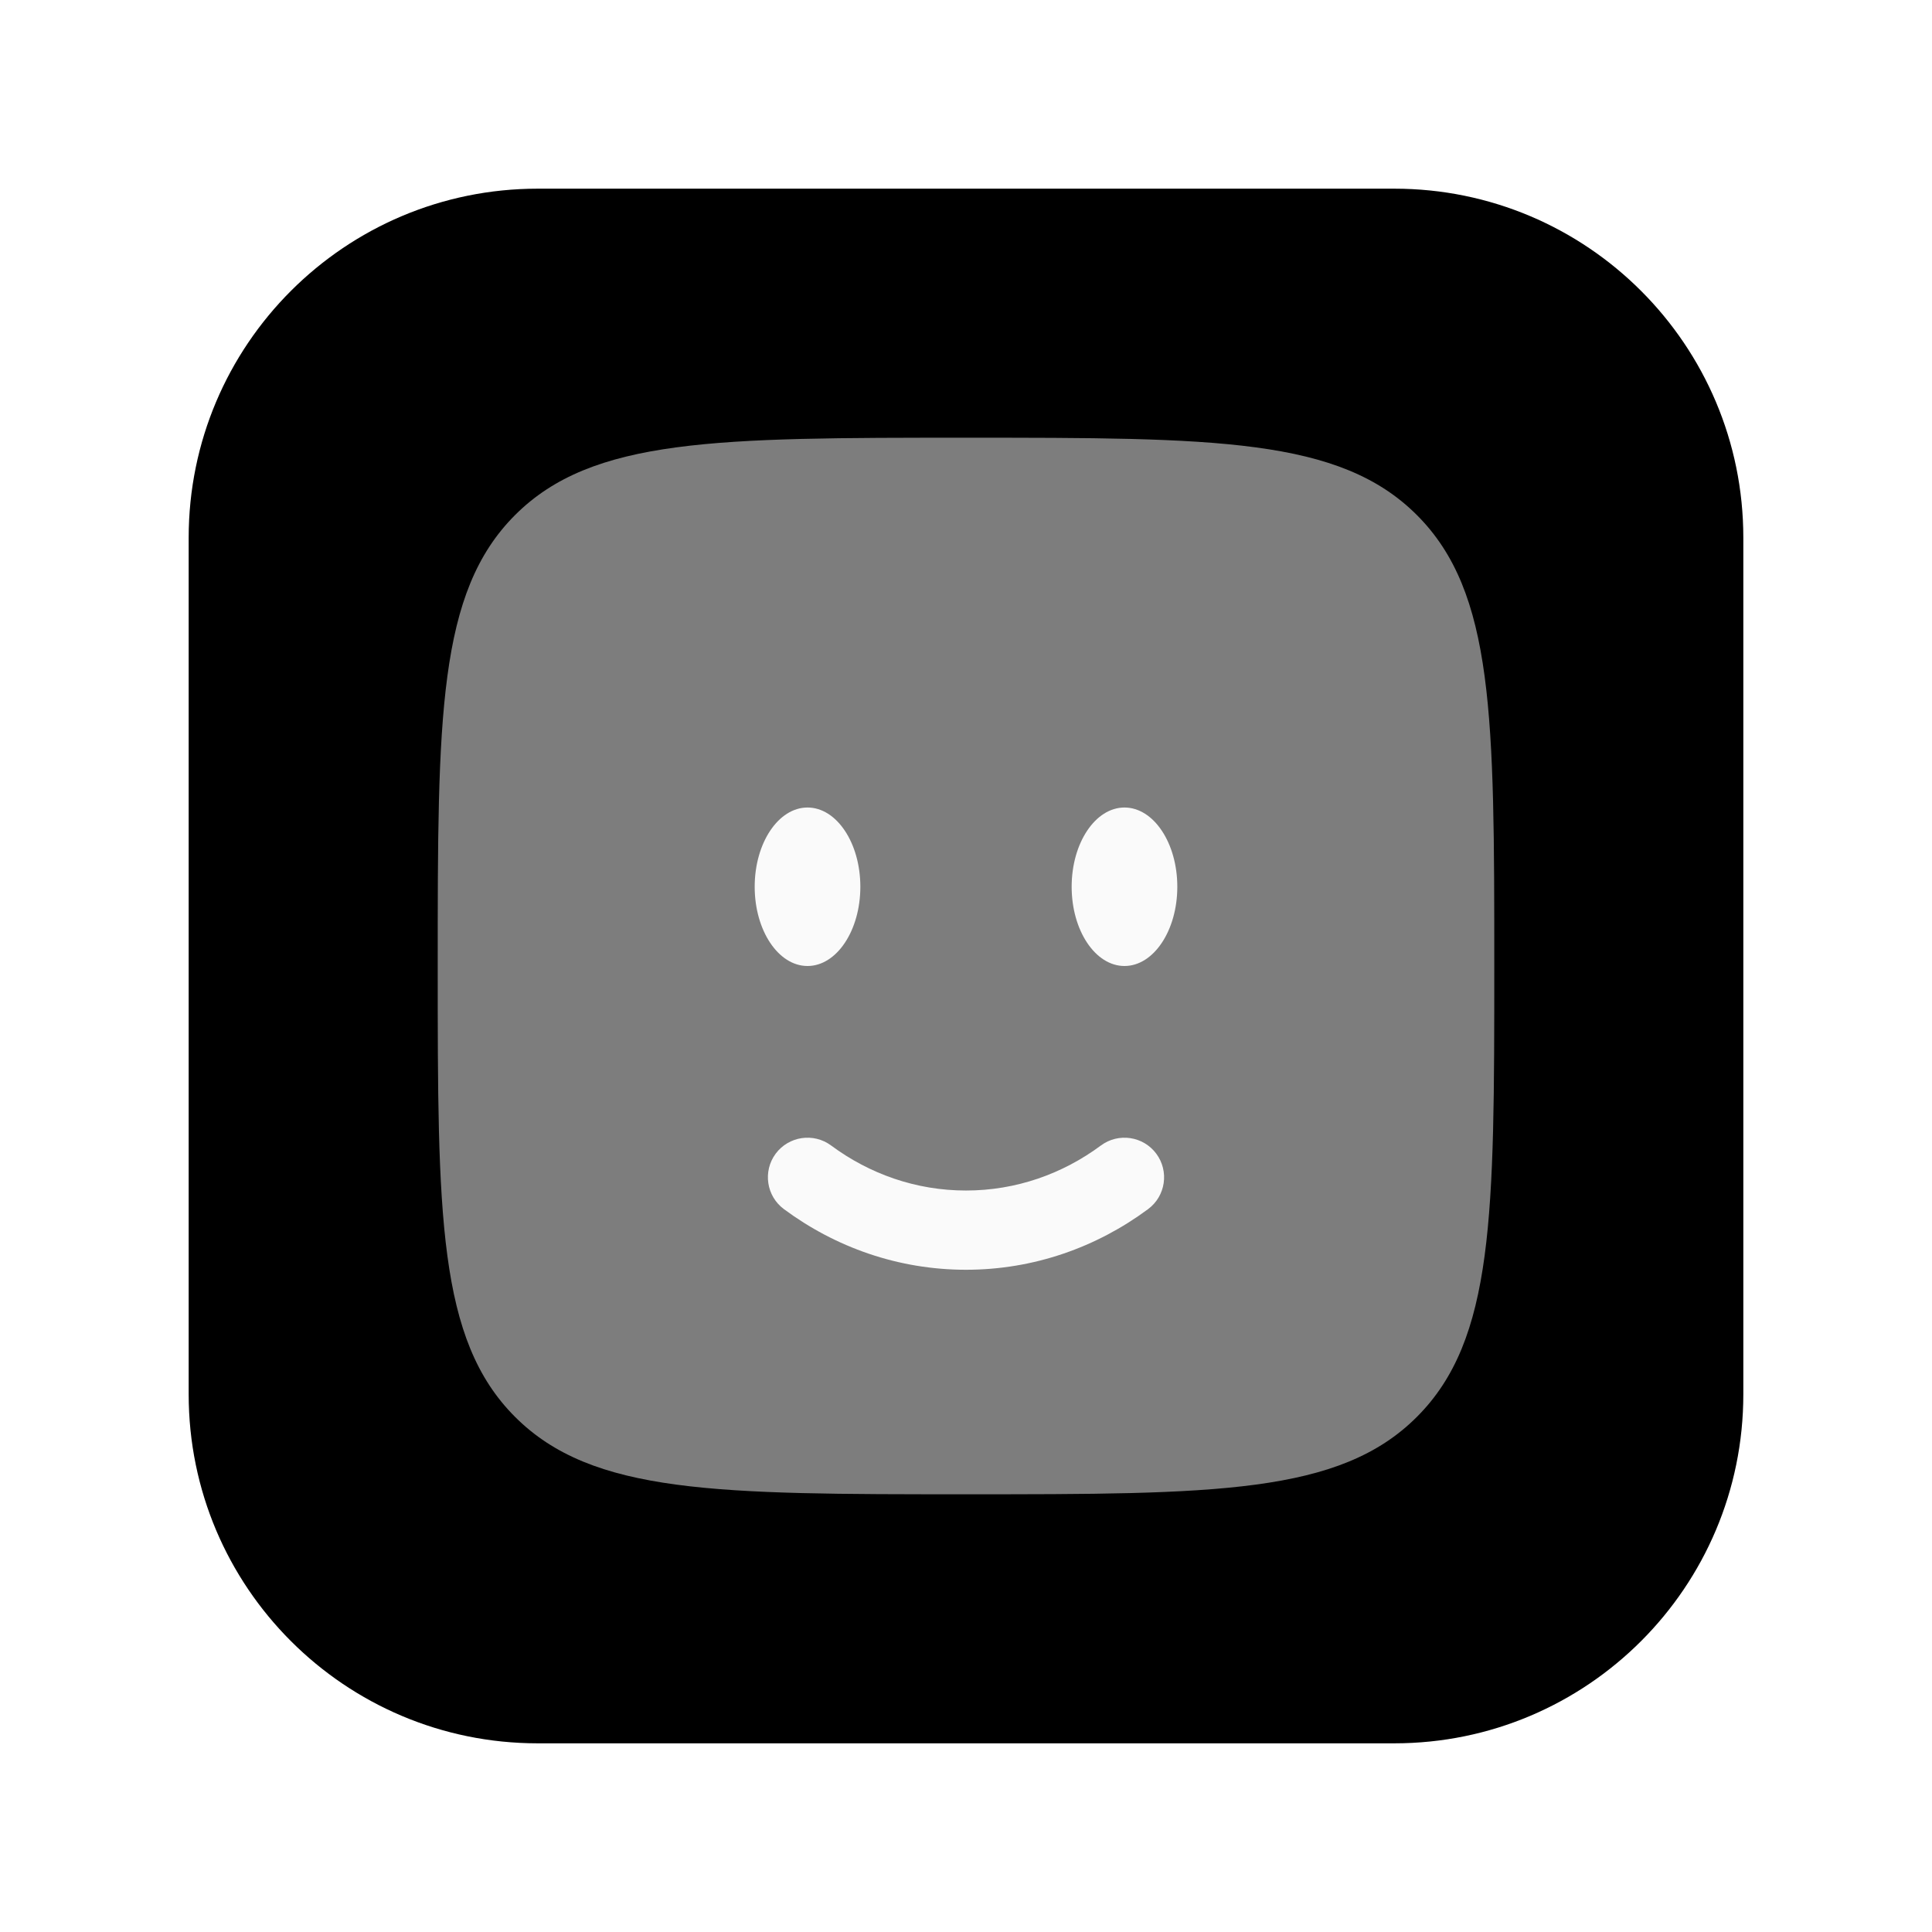
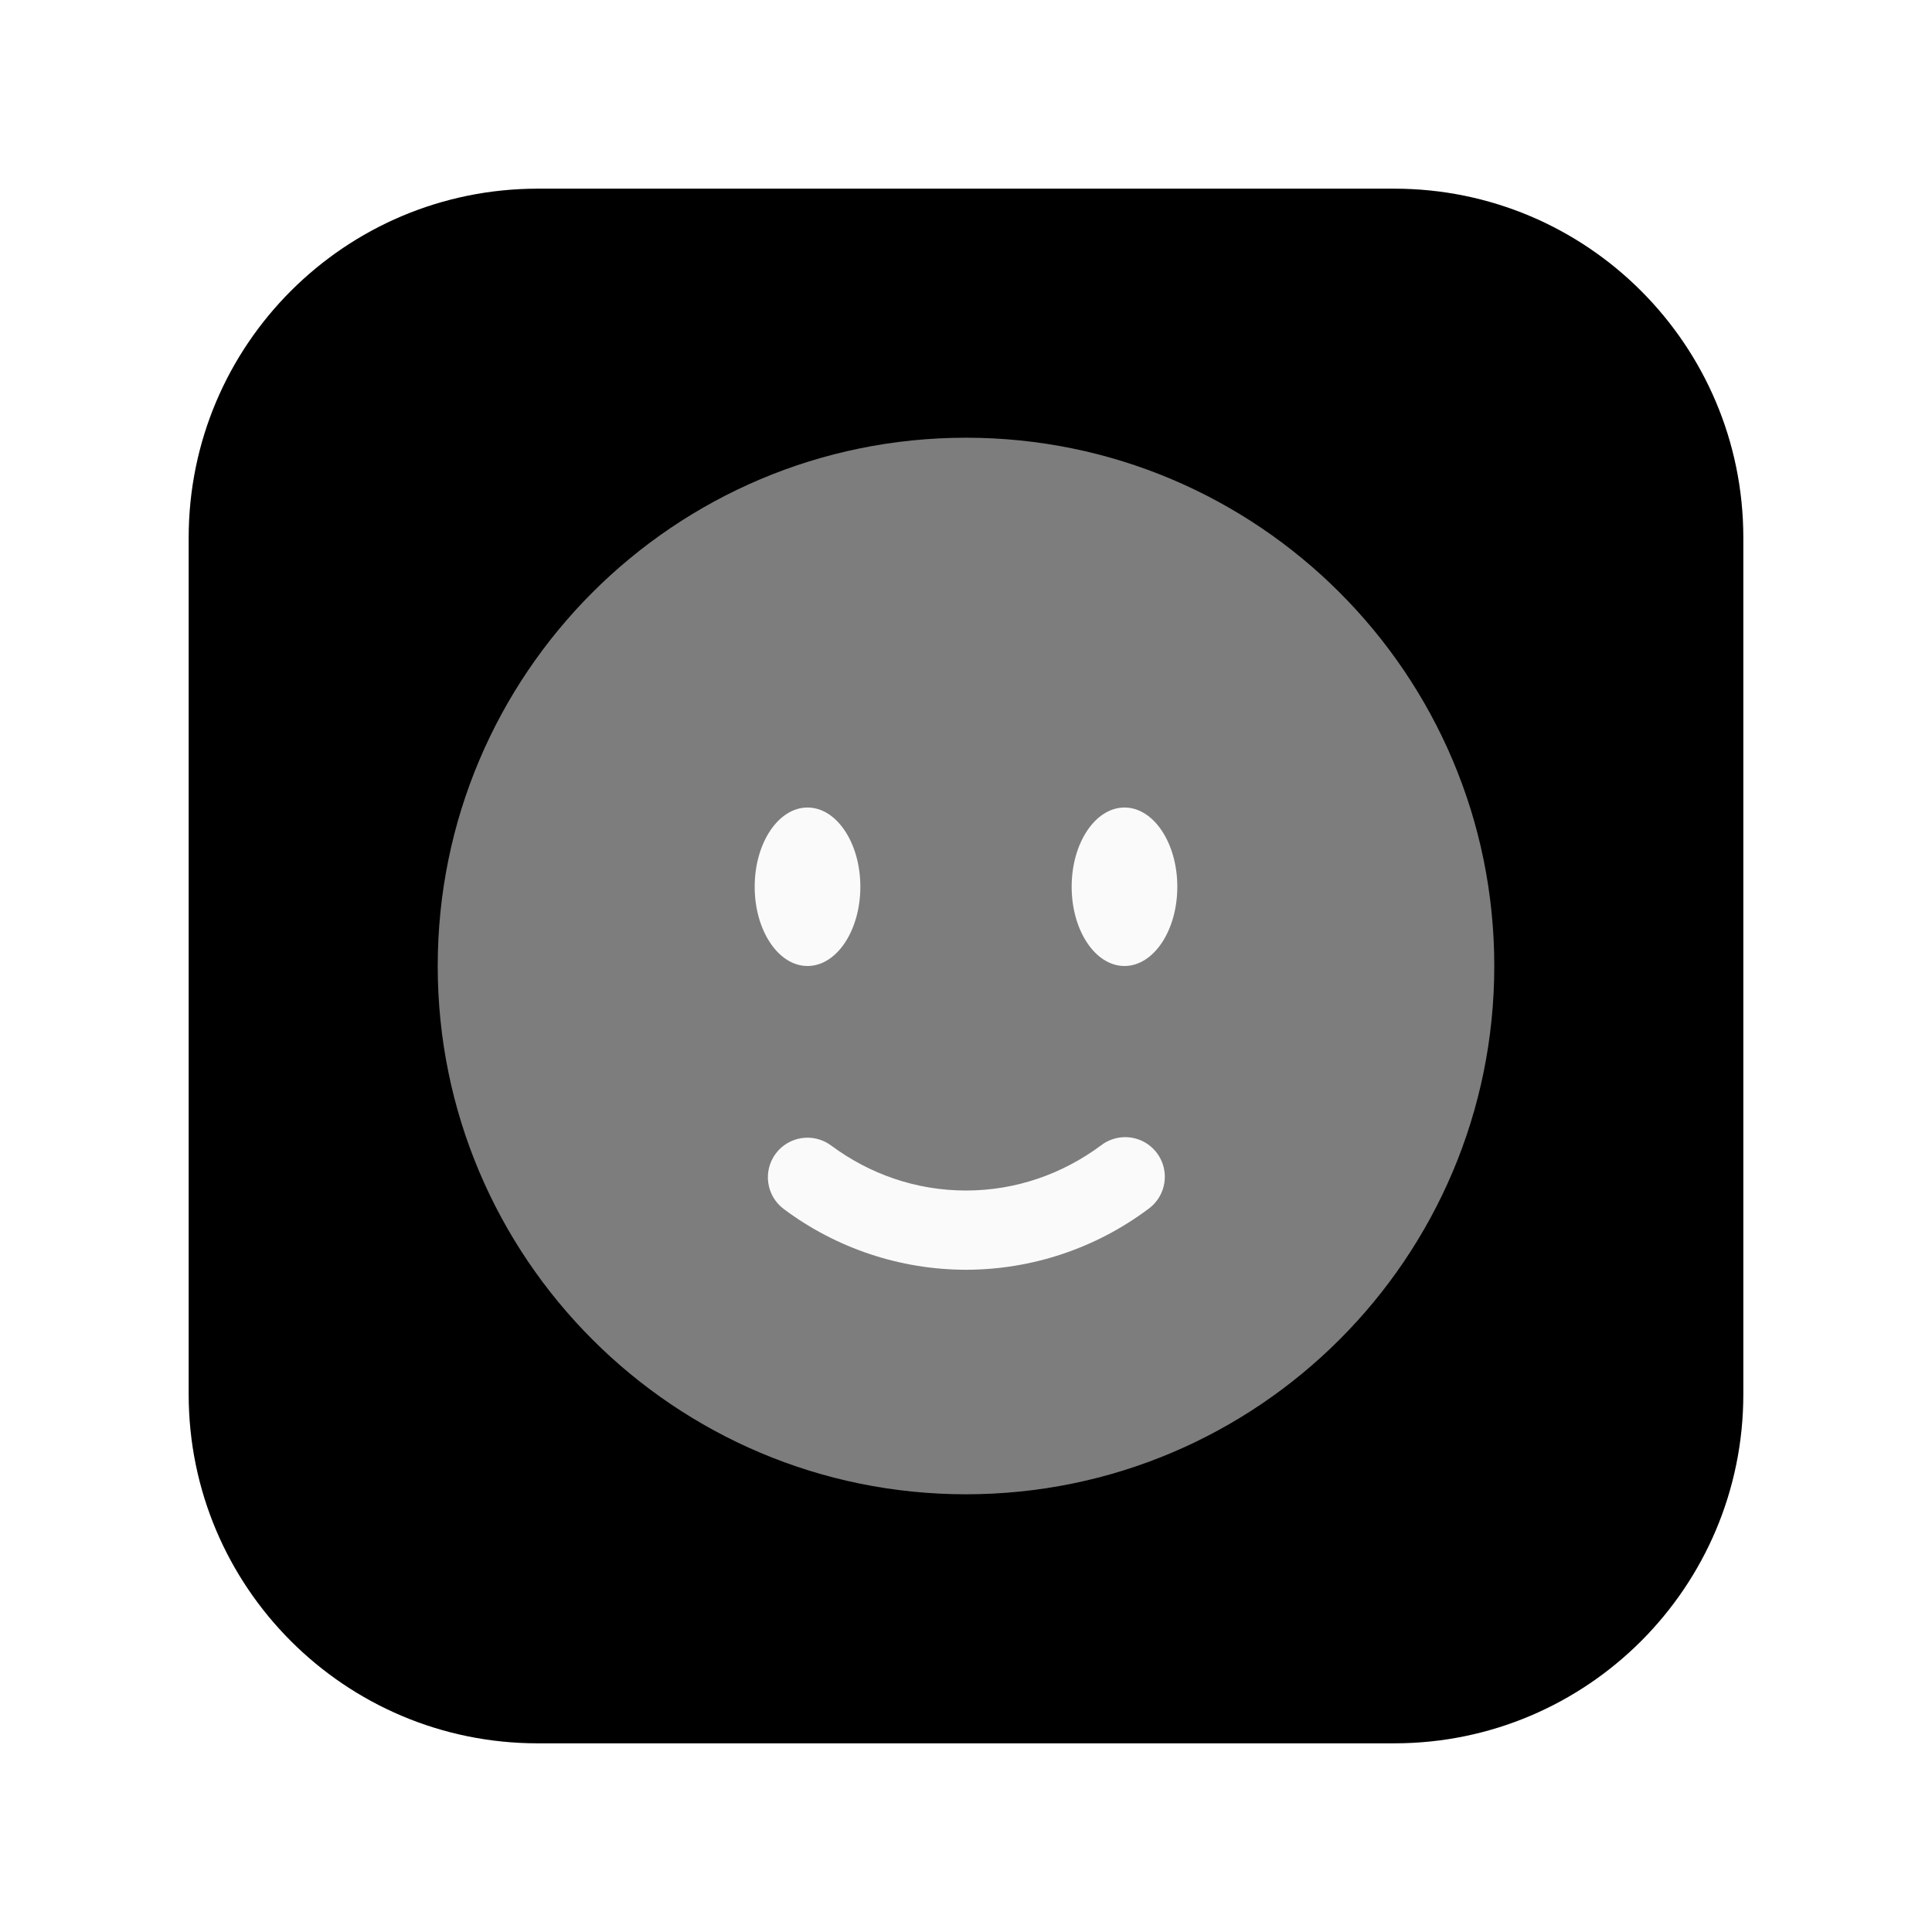
<svg xmlns="http://www.w3.org/2000/svg" viewBox="0 0 1024 1024" width="1024" height="1024">
  <rect x="100" y="100" width="824" height="824" rx="185" fill="#000000" />
  <g transform="translate(176, 176) scale(28)" fill="#FAFAFA">
-     <path d="M3.464 20.535C4.929 22 7.286 22 12 22C16.714 22 19.071 22 20.535 20.535C22 19.071 22 16.714 22 12C22 7.286 22 4.929 20.535 3.464C19.071 2 16.714 2 12 2C7.286 2 4.929 2 3.464 3.464C2 4.929 2 7.286 2 12C2 16.714 2 19.071 3.464 20.535Z" opacity=".5" />
-     <path d="M9.447 15.398C9.114 15.151 8.644 15.221 8.397 15.553C8.151 15.886 8.221 16.356 8.553 16.602C9.526 17.323 10.715 17.75 12 17.75C13.285 17.75 14.474 17.323 15.447 16.602C15.779 16.356 15.849 15.886 15.602 15.553C15.356 15.221 14.886 15.151 14.553 15.398C13.825 15.937 12.946 16.25 12 16.25C11.054 16.25 10.175 15.937 9.447 15.398Z" />
-     <path d="M16 10.5C16 11.328 15.552 12 15 12C14.448 12 14 11.328 14 10.5C14 9.672 14.448 9 15 9C15.552 9 16 9.672 16 10.5Z" />
-     <path d="M10 10.5C10 11.328 9.552 12 9 12C8.448 12 8 11.328 8 10.5C8 9.672 8.448 9 9 9C9.552 9 10 9.672 10 10.5Z" />
+     <path d="M12 22c5.523 0 10-4.477 10-10S17.523 2 12 2S2 6.477 2 12s4.477 10 10 10" opacity=".5" />
+     <path d="M8.397 15.553a.75.75 0 0 1 1.05-.155c.728.54 1.607.852 2.553.852s1.825-.313 2.553-.852a.75.75 0 1 1 .894 1.204A5.77 5.77 0 0 1 12 17.75a5.77 5.77 0 0 1-3.447-1.148a.75.75 0 0 1-.156-1.049M15 12c.552 0 1-.672 1-1.5S15.552 9 15 9s-1 .672-1 1.5s.448 1.5 1 1.5m-6 0c.552 0 1-.672 1-1.5S9.552 9 9 9s-1 .672-1 1.5s.448 1.5 1 1.5" />
  </g>
</svg>
